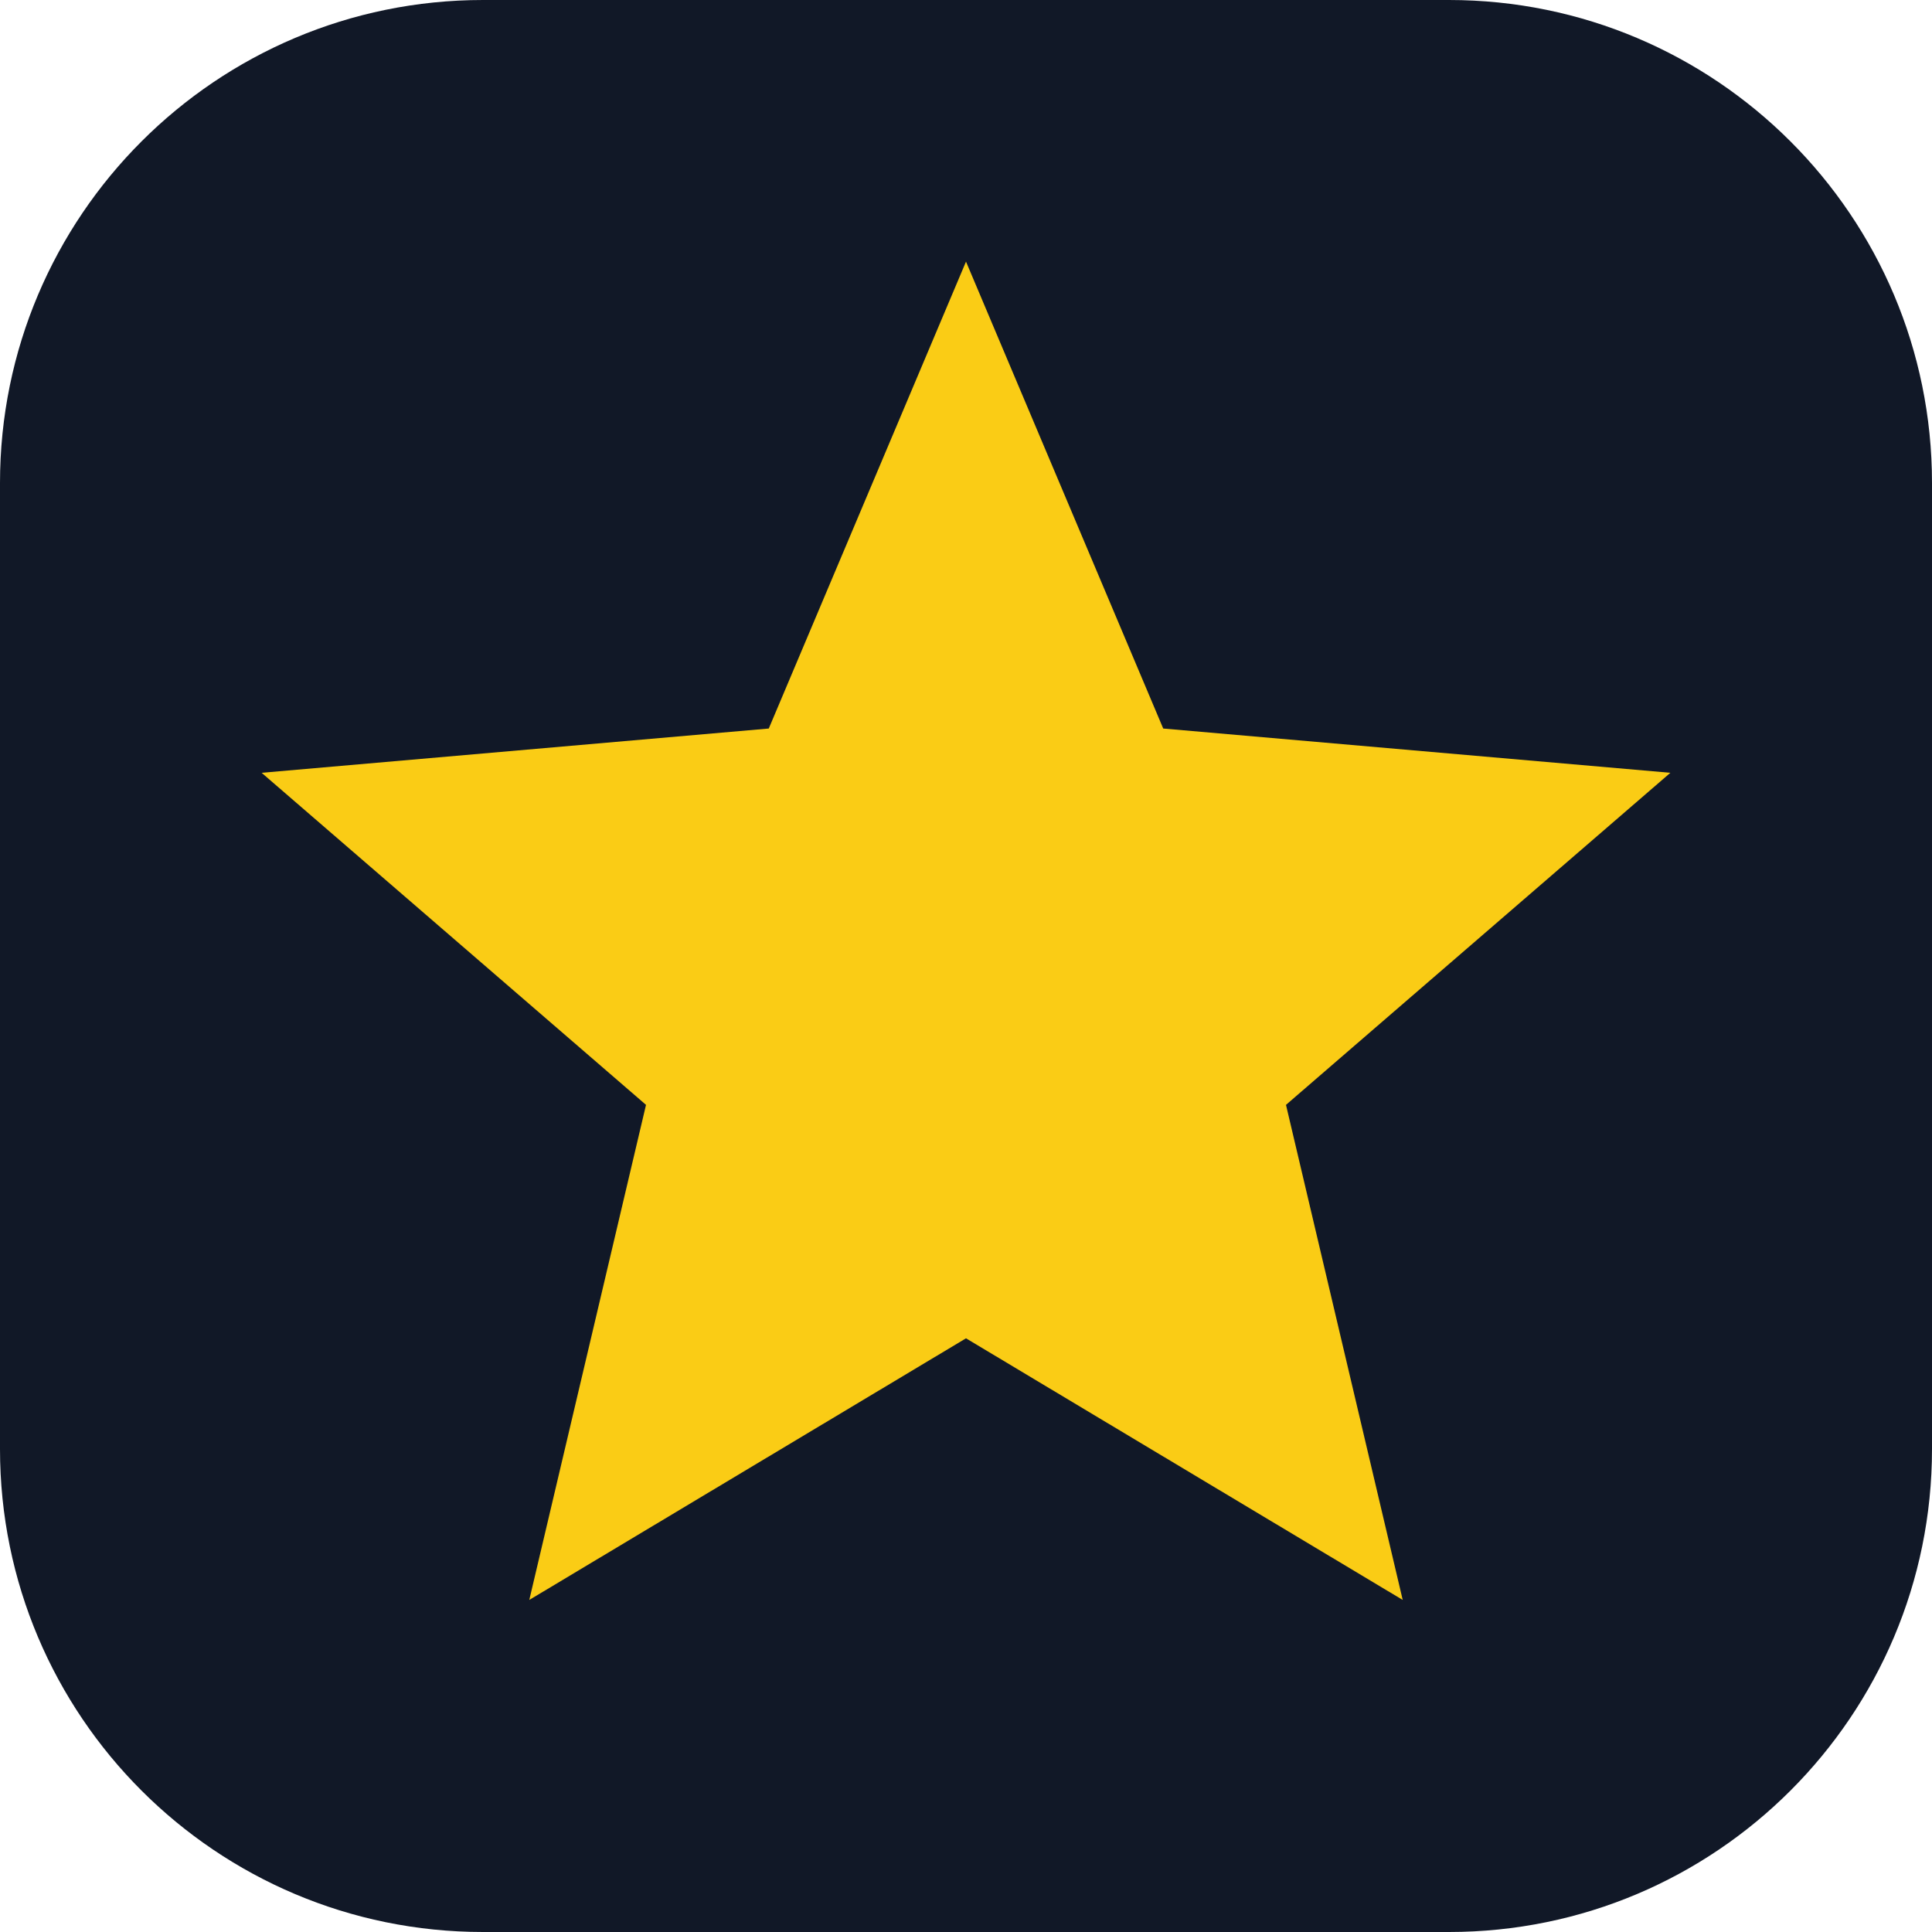
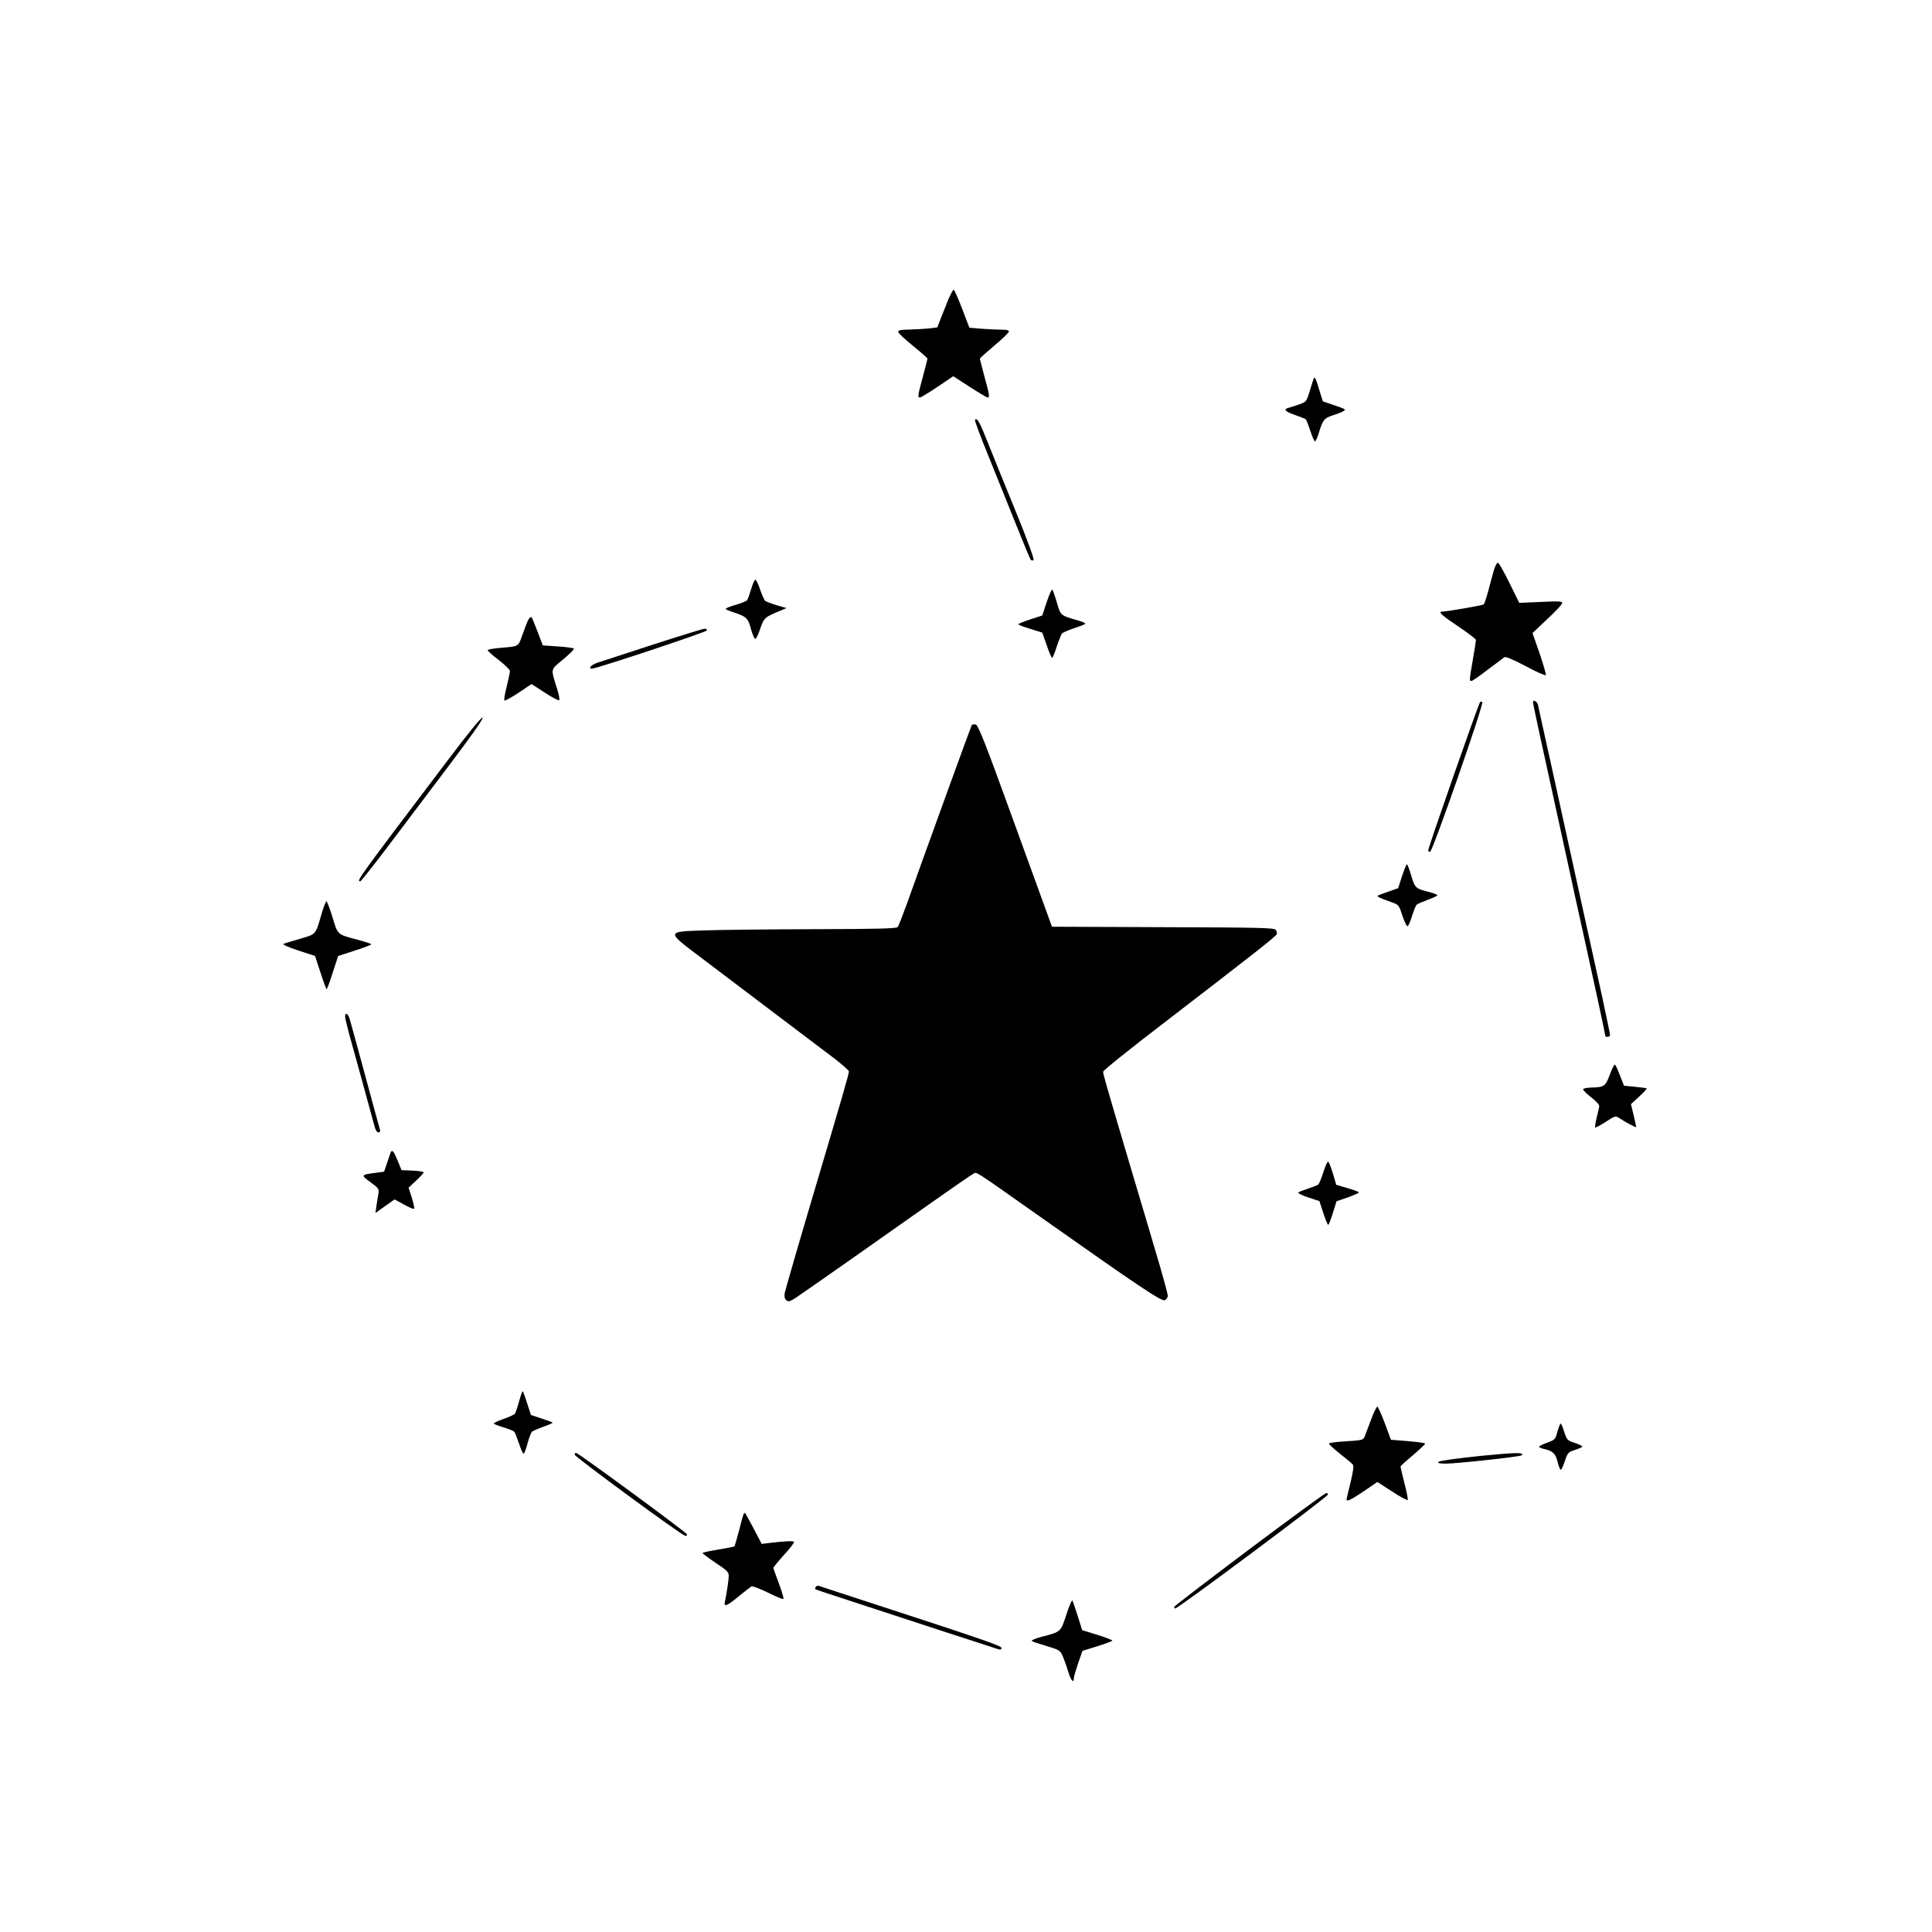
- <svg xmlns="http://www.w3.org/2000/svg" viewBox="0 0 96 96" role="img" aria-labelledby="title desc">
-   <rect width="96" height="96" rx="24" fill="#111827" />
-   <path fill="#facc15" d="m48 13 9.8 23.2 25.2 2.2-19.1 16.5 5.8 24.6L48 66.5 26.3 79.5l5.8-24.6L13 38.4l25.2-2.2L48 13z" />
+ <svg xmlns="http://www.w3.org/2000/svg" version="1.0" width="1254pt" height="1254pt" viewBox="0 0 1254 1254" preserveAspectRatio="xMidYMid meet">
+   <style>
+   :root {
+     color: #000000;
+     color-scheme: light dark;
+   }
+ 
+   @media (prefers-color-scheme: dark) {
+     :root {
+       color: #ffffff;
+     }
+   }
+ </style>
+   <g transform="translate(0,1254) scale(0.1,-0.1)" fill="currentColor" stroke="none">
+     <path d="M6156 10598 c-14 -35 -36 -90 -49 -123 l-23 -60 -55 -7 c-30 -3 -87 -6 -126 -7 -55 -1 -73 -4 -73 -15 0 -8 43 -48 95 -90 52 -42 95 -80 95 -84 0 -4 -14 -56 -30 -117 -33 -123 -35 -135 -19 -135 6 0 57 31 114 69 l102 69 107 -69 c59 -38 111 -69 116 -69 15 0 13 15 -20 135 -16 61 -30 113 -30 117 0 3 42 41 93 84 50 42 93 83 95 91 3 9 -10 13 -45 13 -26 0 -85 3 -130 6 l-81 7 -47 123 c-26 68 -51 124 -55 124 -4 0 -19 -28 -34 -62z" />
+     <path d="M8527 10083 c-2 -4 -14 -40 -25 -79 -21 -68 -23 -72 -64 -87 -24 -9 -56 -19 -71 -23 -41 -10 -28 -25 40 -48 34 -12 65 -24 69 -28 3 -4 17 -38 29 -75 12 -37 26 -68 30 -68 5 0 16 25 25 55 26 85 34 96 93 115 29 9 60 21 68 27 16 11 17 11 -76 43 l-59 20 -23 74 c-23 77 -28 87 -36 74z" />
+     <path d="M6328 9815 c-3 -4 37 -111 89 -238 52 -128 133 -329 180 -447 47 -118 89 -219 94 -224 4 -4 12 -5 17 -2 7 4 -37 124 -110 304 -67 163 -149 366 -183 451 -57 144 -72 171 -87 156z" />
+     <path d="M9696 8838 c-8 -29 -25 -89 -36 -133 -12 -44 -25 -84 -30 -88 -6 -6 -235 -46 -272 -47 -25 -1 5 -28 107 -96 63 -42 115 -82 115 -88 0 -6 -9 -63 -20 -126 -23 -134 -24 -140 -9 -140 6 0 53 33 105 73 53 39 101 76 108 81 9 6 54 -13 139 -58 69 -37 128 -63 131 -58 2 4 -16 68 -41 141 l-46 132 96 91 c54 49 97 96 97 104 0 11 -24 13 -139 7 l-140 -6 -63 128 c-35 71 -68 130 -75 132 -6 3 -18 -18 -27 -49z" />
+     <path d="M4876 8718 c-10 -34 -22 -68 -27 -74 -5 -6 -39 -20 -74 -30 -36 -10 -65 -22 -65 -26 0 -3 24 -14 53 -23 82 -27 93 -37 112 -110 10 -36 23 -64 28 -62 6 2 20 32 32 68 23 68 30 75 130 115 l40 17 -65 19 c-36 11 -69 24 -75 29 -5 6 -19 38 -31 71 -11 34 -25 63 -30 65 -6 2 -18 -25 -28 -59z" />
+     <path d="M6794 8633 l-29 -88 -77 -25 c-43 -14 -78 -28 -78 -32 0 -4 35 -17 78 -30 l77 -24 29 -82 c15 -45 31 -82 35 -82 4 0 17 33 30 73 13 39 28 77 33 84 5 7 40 22 76 34 37 12 71 25 75 29 5 5 -17 15 -50 24 -111 32 -108 30 -133 114 -12 42 -26 81 -30 85 -3 4 -20 -32 -36 -80z" />
+     <path d="M3427 8514 c-7 -16 -24 -60 -37 -97 -27 -76 -21 -72 -142 -82 -43 -4 -80 -10 -82 -14 -3 -4 29 -33 70 -64 41 -32 74 -64 74 -73 0 -8 -10 -53 -21 -100 -12 -46 -19 -87 -15 -91 3 -3 44 19 91 50 l85 57 85 -55 c47 -31 90 -53 94 -50 5 3 -1 38 -14 77 -41 132 -44 118 40 188 41 34 73 66 70 70 -2 4 -49 11 -103 14 l-99 7 -33 87 c-18 48 -36 91 -40 96 -5 4 -15 -5 -23 -20z" />
+     <path d="M4235 8355 c-176 -57 -338 -110 -359 -117 -38 -13 -61 -38 -34 -38 30 0 742 237 746 248 2 7 -5 12 -15 11 -10 0 -162 -47 -338 -104z" />
+     <path d="M9606 7981 c-15 -24 -336 -942 -336 -961 0 -6 6 -10 13 -8 17 6 350 959 338 971 -5 5 -11 5 -15 -2z" />
+     <path d="M9950 7981 c0 -8 70 -333 181 -836 22 -99 48 -220 59 -270 10 -49 51 -234 90 -410 66 -297 140 -641 140 -651 0 -2 7 -4 15 -4 8 0 15 6 15 13 0 7 -23 117 -50 243 -69 313 -201 912 -315 1434 -53 239 -99 447 -102 463 -5 24 -33 40 -33 18z" />
+     <path d="M2893 7588 c-579 -765 -581 -768 -554 -768 4 0 80 96 169 213 88 116 266 353 397 526 155 205 234 316 227 323 -6 6 -89 -95 -239 -294z" />
+     <path d="M6307 7833 c-5 -8 -338 -926 -422 -1163 -27 -74 -53 -141 -58 -147 -7 -10 -129 -13 -541 -14 -292 -1 -614 -4 -716 -8 -248 -8 -248 -5 -18 -178 95 -72 308 -233 473 -358 165 -125 342 -259 393 -297 50 -39 92 -76 92 -82 0 -18 -38 -148 -230 -795 -100 -337 -184 -628 -187 -645 -3 -22 0 -36 11 -45 14 -12 22 -9 59 14 57 38 562 392 877 615 140 99 265 185 277 191 24 13 -5 31 408 -260 670 -473 816 -571 836 -560 10 5 19 18 19 28 0 10 -23 96 -51 192 -28 96 -60 201 -69 234 -10 33 -66 222 -125 420 -151 510 -175 592 -175 609 0 8 183 155 408 327 576 443 713 550 719 566 3 7 0 20 -7 28 -11 13 -111 15 -732 17 l-720 3 -238 655 c-201 555 -241 655 -258 658 -11 2 -22 -1 -25 -5z" />
+     <path d="M9100 6853 l-25 -78 -63 -22 c-35 -12 -66 -24 -69 -27 -6 -6 12 -14 89 -42 46 -16 48 -18 70 -86 13 -38 28 -70 33 -70 6 0 19 30 30 66 11 36 25 69 30 74 6 5 38 19 73 32 34 12 62 26 62 29 0 4 -24 13 -52 21 -90 22 -94 26 -118 106 -12 41 -25 74 -28 74 -4 0 -18 -35 -32 -77z" />
+     <path d="M2090 6618 c-43 -149 -36 -140 -141 -171 -52 -15 -101 -30 -109 -33 -9 -4 31 -22 95 -43 l110 -36 35 -107 c19 -59 37 -108 40 -108 3 0 21 48 40 108 l35 107 108 35 c59 19 107 37 107 41 0 3 -39 16 -87 29 -136 36 -130 30 -165 147 -18 57 -35 103 -39 103 -4 0 -17 -33 -29 -72z" />
+     <path d="M2240 5942 c0 -10 13 -65 29 -123 30 -107 141 -511 161 -586 7 -27 16 -43 26 -43 10 0 14 6 10 18 -3 9 -46 168 -96 352 -50 184 -95 350 -101 368 -11 35 -29 43 -29 14z" />
+     <path d="M10448 5563 c-27 -74 -36 -80 -120 -82 -26 -1 -49 -5 -52 -10 -3 -5 19 -28 49 -51 30 -23 55 -49 55 -57 0 -8 -7 -42 -16 -75 -8 -33 -13 -63 -10 -66 3 -2 34 14 68 36 55 37 65 40 83 28 56 -36 115 -67 115 -61 0 4 -8 39 -17 78 l-17 70 53 49 c29 27 51 51 49 53 -2 3 -36 7 -76 11 l-71 7 -27 68 c-14 38 -29 69 -33 69 -5 0 -19 -30 -33 -67z" />
+     <path d="M2535 5058 c-3 -7 -13 -38 -23 -68 l-19 -55 -59 -8 c-92 -12 -93 -14 -30 -60 55 -40 57 -44 52 -77 -4 -19 -9 -55 -13 -79 l-6 -44 62 44 62 44 61 -33 c33 -19 62 -31 66 -28 3 4 -4 36 -15 72 l-21 65 49 46 c27 25 49 49 49 54 0 4 -32 9 -72 11 l-72 3 -25 62 c-26 62 -37 75 -46 51z" />
+     <path d="M8589 4930 c-12 -38 -27 -74 -33 -79 -6 -4 -36 -16 -66 -26 -30 -10 -59 -21 -63 -25 -5 -4 24 -19 64 -32 l73 -24 25 -77 c14 -42 28 -77 32 -77 4 0 17 34 30 76 l24 77 73 25 c39 14 72 29 72 32 0 4 -33 17 -73 28 l-74 22 -22 75 c-13 41 -26 75 -31 75 -5 0 -19 -31 -31 -70z" />
+     <path d="M3387 3500 c-4 -8 -13 -40 -22 -70 -8 -30 -19 -60 -23 -66 -4 -6 -37 -21 -74 -34 -37 -13 -65 -26 -63 -30 2 -4 31 -15 65 -25 33 -10 64 -23 69 -29 4 -6 18 -41 31 -79 12 -37 25 -65 30 -62 4 3 16 34 25 70 10 36 23 69 29 73 6 5 39 19 74 32 34 12 61 24 59 26 -2 3 -35 15 -72 27 l-69 23 -21 65 c-32 98 -32 97 -38 79z" />
+     <path d="M8900 3328 c-17 -46 -36 -95 -41 -109 -10 -26 -14 -27 -120 -34 -60 -3 -111 -10 -113 -14 -3 -4 29 -33 69 -65 41 -32 79 -64 85 -71 8 -10 4 -41 -14 -117 -14 -56 -26 -106 -26 -110 0 -17 25 -5 111 52 l89 61 96 -62 c52 -34 98 -59 101 -55 3 3 -6 52 -21 108 -14 57 -26 106 -26 109 0 3 36 36 80 73 44 38 80 71 80 76 0 4 -50 11 -111 16 l-111 9 -40 108 c-22 59 -44 107 -48 107 -5 0 -23 -37 -40 -82z" />
+     <path d="M10109 3248 c-14 -51 -16 -53 -67 -72 -28 -10 -52 -22 -52 -26 0 -5 15 -11 33 -15 55 -12 74 -30 87 -84 7 -28 16 -51 20 -51 5 0 17 26 27 57 19 55 22 58 66 72 26 8 47 18 47 22 0 4 -22 15 -50 24 -47 16 -50 19 -67 71 -9 30 -20 54 -23 54 -4 0 -13 -24 -21 -52z" />
+     <path d="M9607 3090 c-150 -16 -262 -31 -269 -38 -9 -9 2 -12 48 -12 77 1 482 45 491 54 20 20 -37 19 -270 -4z" />
+     <path d="M3730 3098 c1 -14 691 -521 717 -526 9 -3 14 1 11 10 -5 14 -705 528 -719 528 -5 0 -9 -6 -9 -12z" />
+     <path d="M8110 2485 c-266 -200 -486 -368 -488 -374 -2 -6 1 -11 6 -11 19 0 992 726 992 740 0 5 -6 10 -12 9 -7 0 -231 -164 -498 -364z" />
+     <path d="M4826 2712 c-2 -4 -16 -52 -29 -106 -14 -54 -28 -100 -30 -103 -3 -2 -51 -12 -106 -21 -56 -9 -101 -19 -101 -22 0 -4 38 -32 85 -64 73 -48 85 -60 85 -84 0 -26 -13 -113 -25 -169 -8 -36 13 -28 89 35 39 32 76 61 83 65 6 4 54 -14 107 -40 52 -26 98 -45 101 -41 3 3 -10 48 -29 99 -20 52 -36 98 -36 102 0 5 31 43 69 85 39 42 67 80 65 84 -5 8 -61 5 -170 -8 l-40 -5 -53 101 c-29 55 -54 100 -56 100 -2 0 -6 -4 -9 -8z" />
+     <path d="M5295 2240 c-4 -6 -5 -13 -4 -15 2 -2 108 -37 234 -78 399 -131 929 -304 953 -311 16 -5 22 -3 22 8 0 14 -110 52 -1065 363 -60 20 -115 38 -121 40 -7 2 -15 -1 -19 -7z" />
+     <path d="M6921 2059 c-37 -113 -33 -110 -164 -144 -37 -10 -64 -21 -60 -26 4 -4 48 -19 96 -33 86 -26 89 -28 106 -69 10 -23 26 -68 35 -99 16 -56 36 -77 36 -40 0 9 13 53 28 97 l28 80 97 30 c53 16 97 33 97 37 0 3 -44 20 -98 37 l-98 30 -29 93 c-16 51 -32 96 -35 100 -3 4 -21 -38 -39 -93z" />
+   </g>
</svg>
